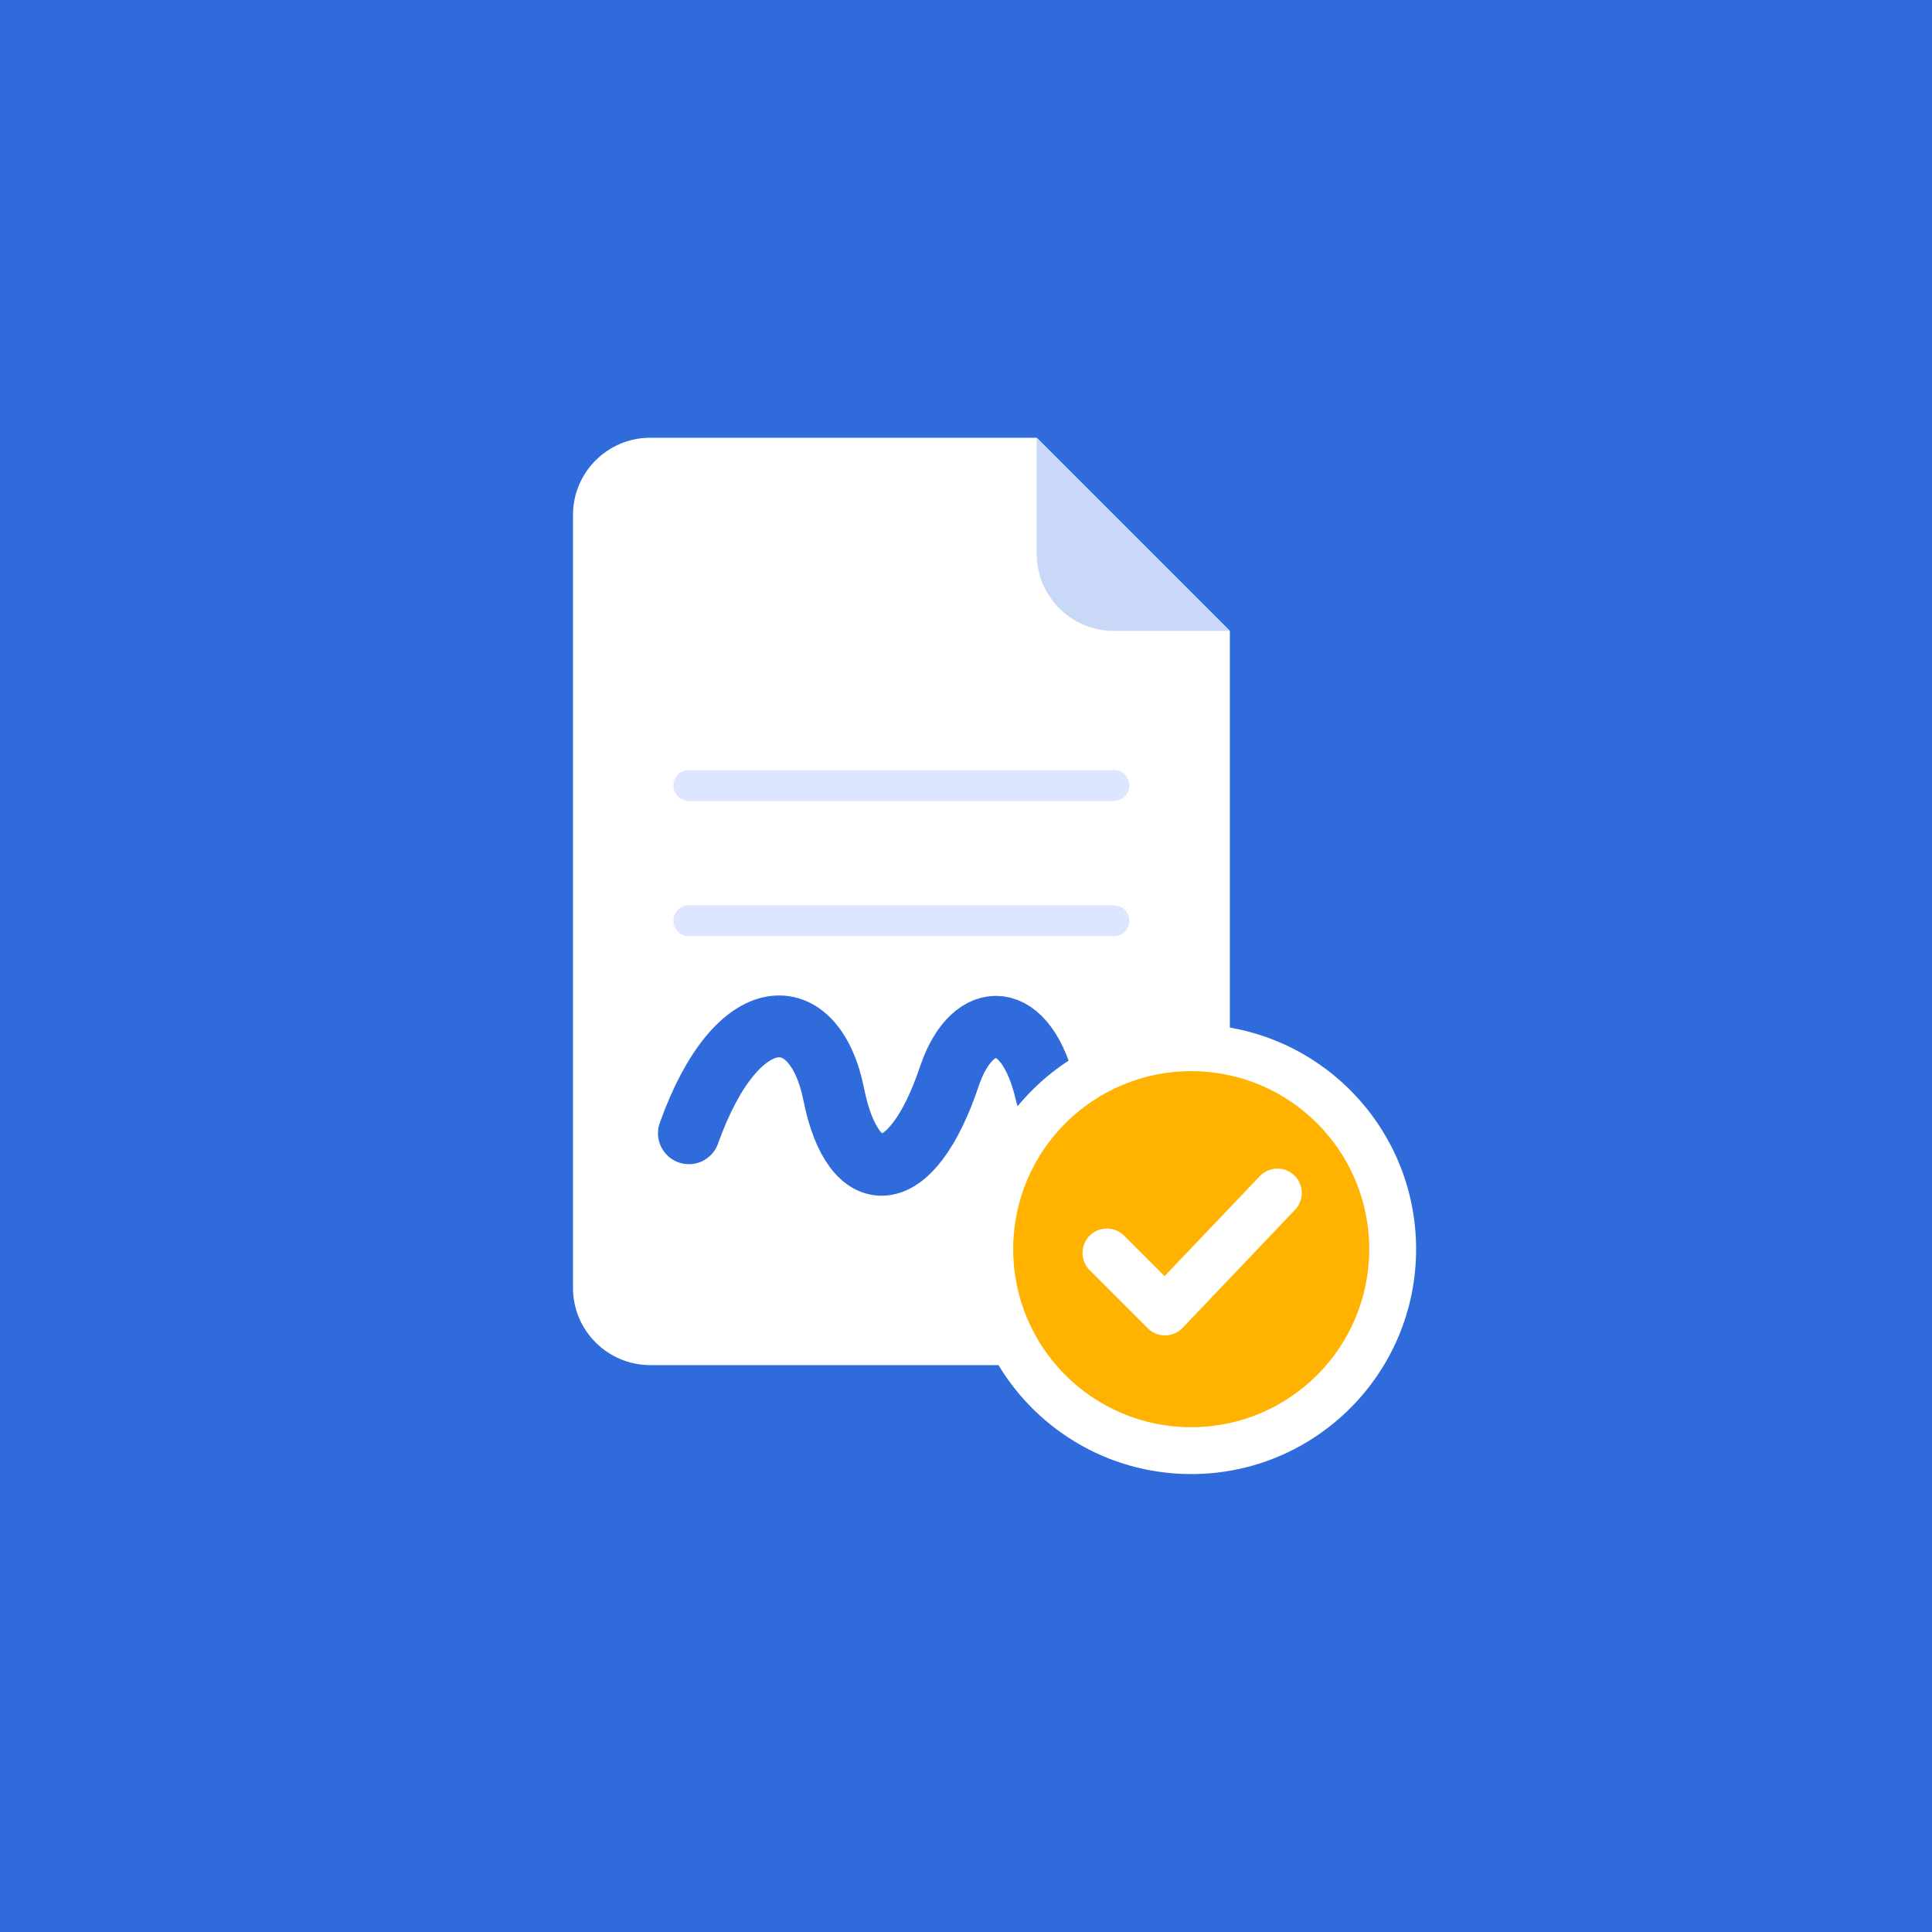
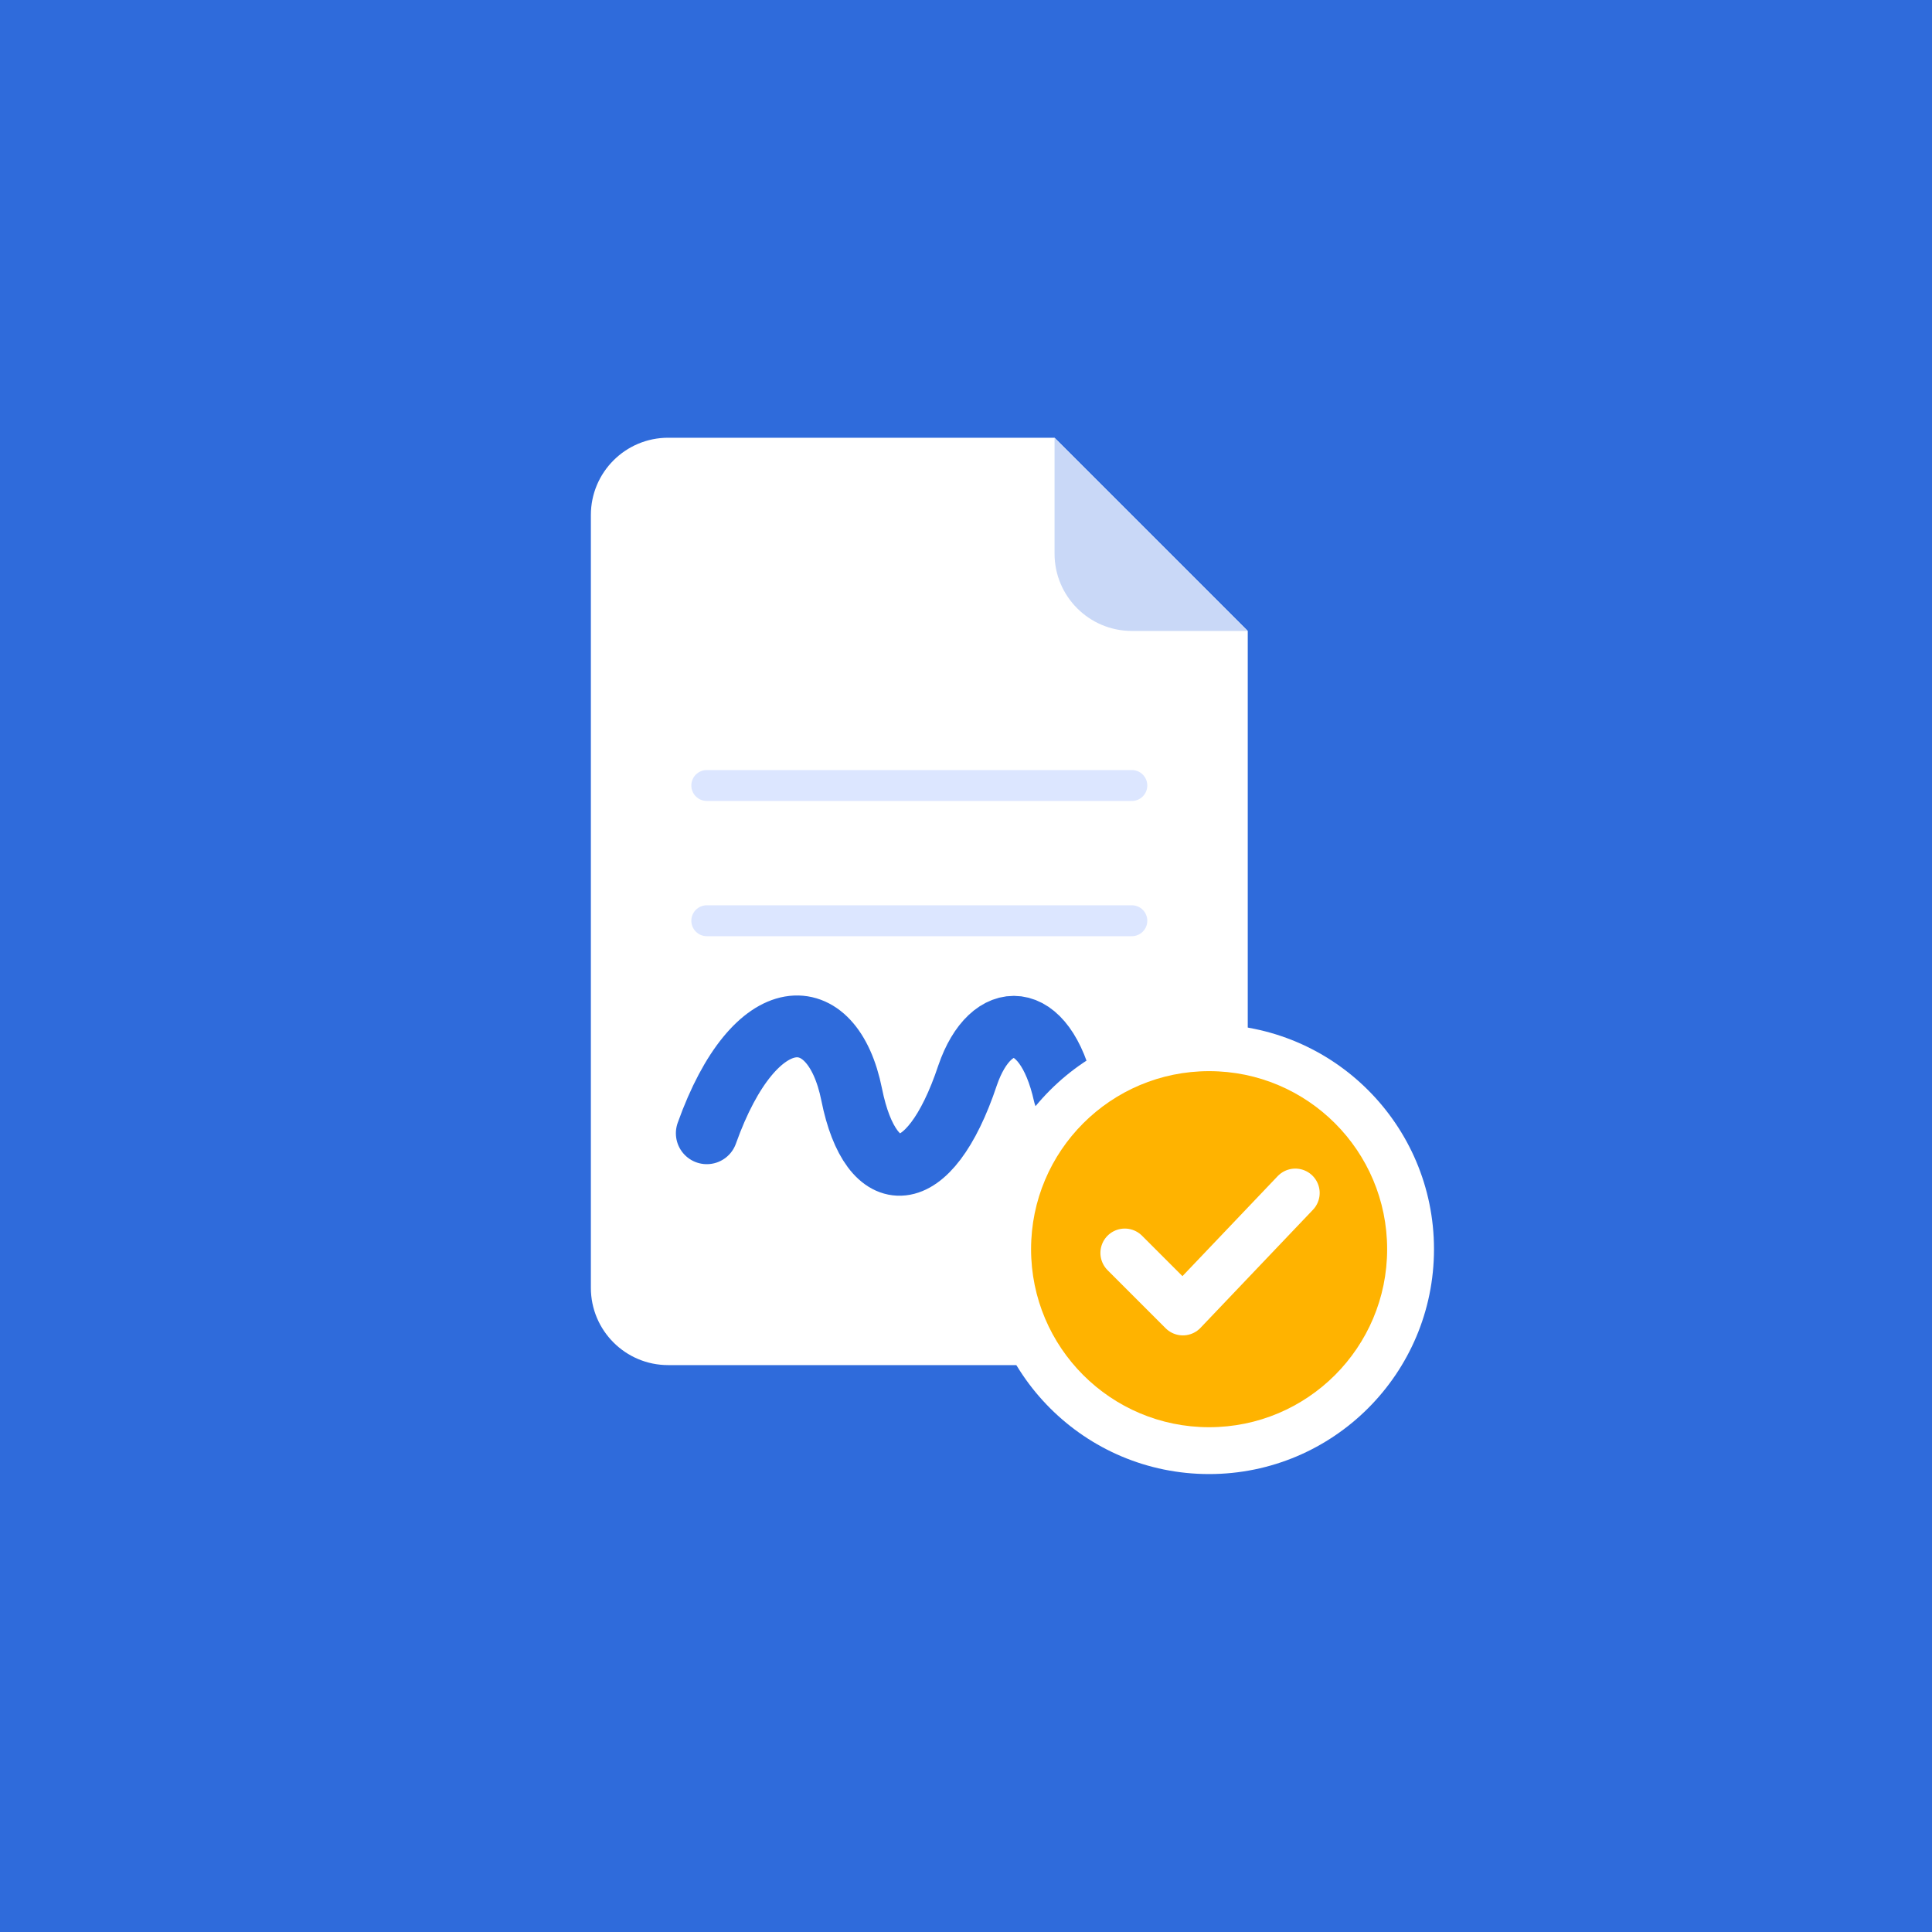
<svg xmlns="http://www.w3.org/2000/svg" viewBox="0 0 108 108" width="512" height="512">
  <rect x="0" y="0" width="108" height="108" fill="#2F6BDB" />
-   <g transform="translate(50.39,50.39) scale(1.08) translate(-51.0,-52.0)">
+   <g transform="translate(51.39,50.39) scale(1.08) translate(-51.0,-52.0)">
    <path fill="#FFFFFF" d="M38,28 H58 L68,38 V72 A4,4 0 0 1 64,76 H38 A4,4 0 0 1 34,72 V32 A4,4 0 0 1 38,28 Z" />
    <path fill="#C9D8F7" d="M58,28 V34 A4,4 0 0 0 62,38 H68 Z" />
    <path stroke="#DCE6FF" stroke-width="1.6" stroke-linecap="round" fill="none" d="M40,46 H62 M40,53 H62" />
    <path stroke="#2F6BDB" stroke-width="3.2" stroke-linecap="round" stroke-linejoin="round" fill="none" d="M40,64 C42.5,57 46.5,57 47.5,62 C48.5,67 51.5,67 53.5,61 C54.7,57.5 57.5,57.5 58.5,62" />
    <g transform="translate(66.0,70.0) scale(0.97) translate(-66.0,-70.0)">
      <circle cx="66" cy="70" r="12" fill="#FFFFFF" />
      <circle cx="66" cy="70" r="9.5" fill="#FFB300" />
      <path stroke="#FFFFFF" stroke-width="2.6" stroke-linecap="round" stroke-linejoin="round" fill="none" d="M61.5,70.2 L64.6,73.3 L70.6,67" />
    </g>
  </g>
</svg>
